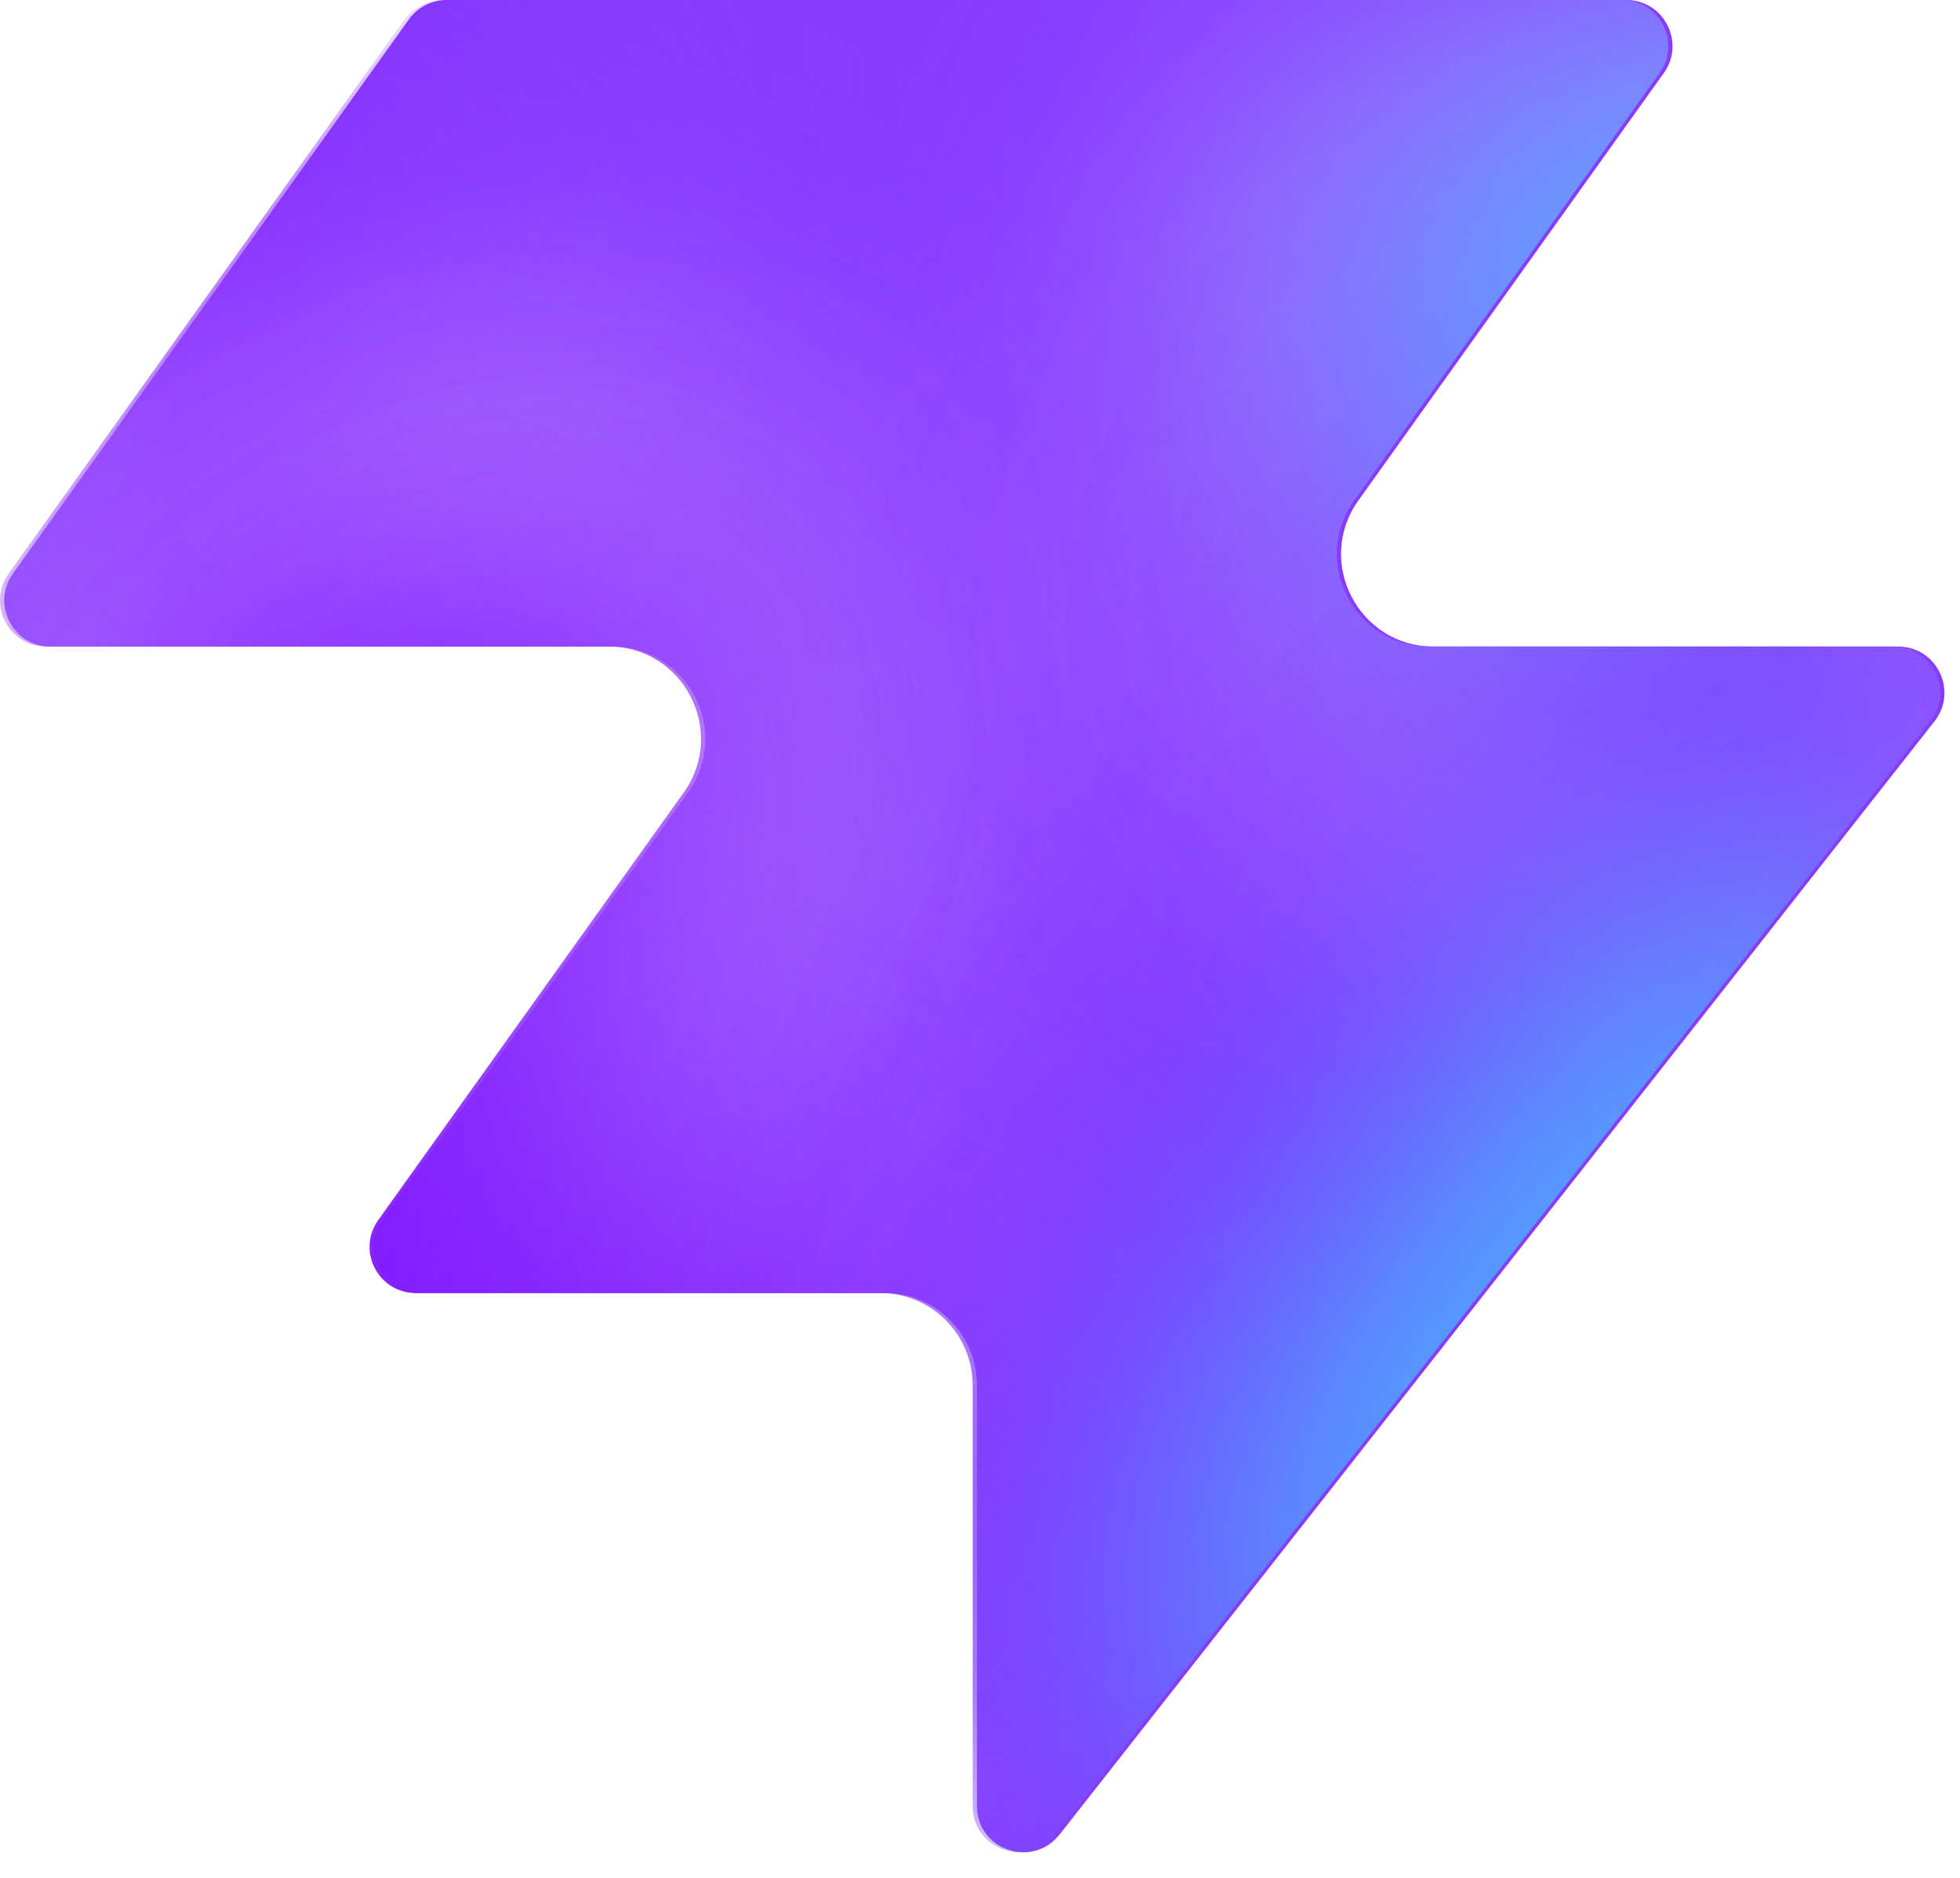
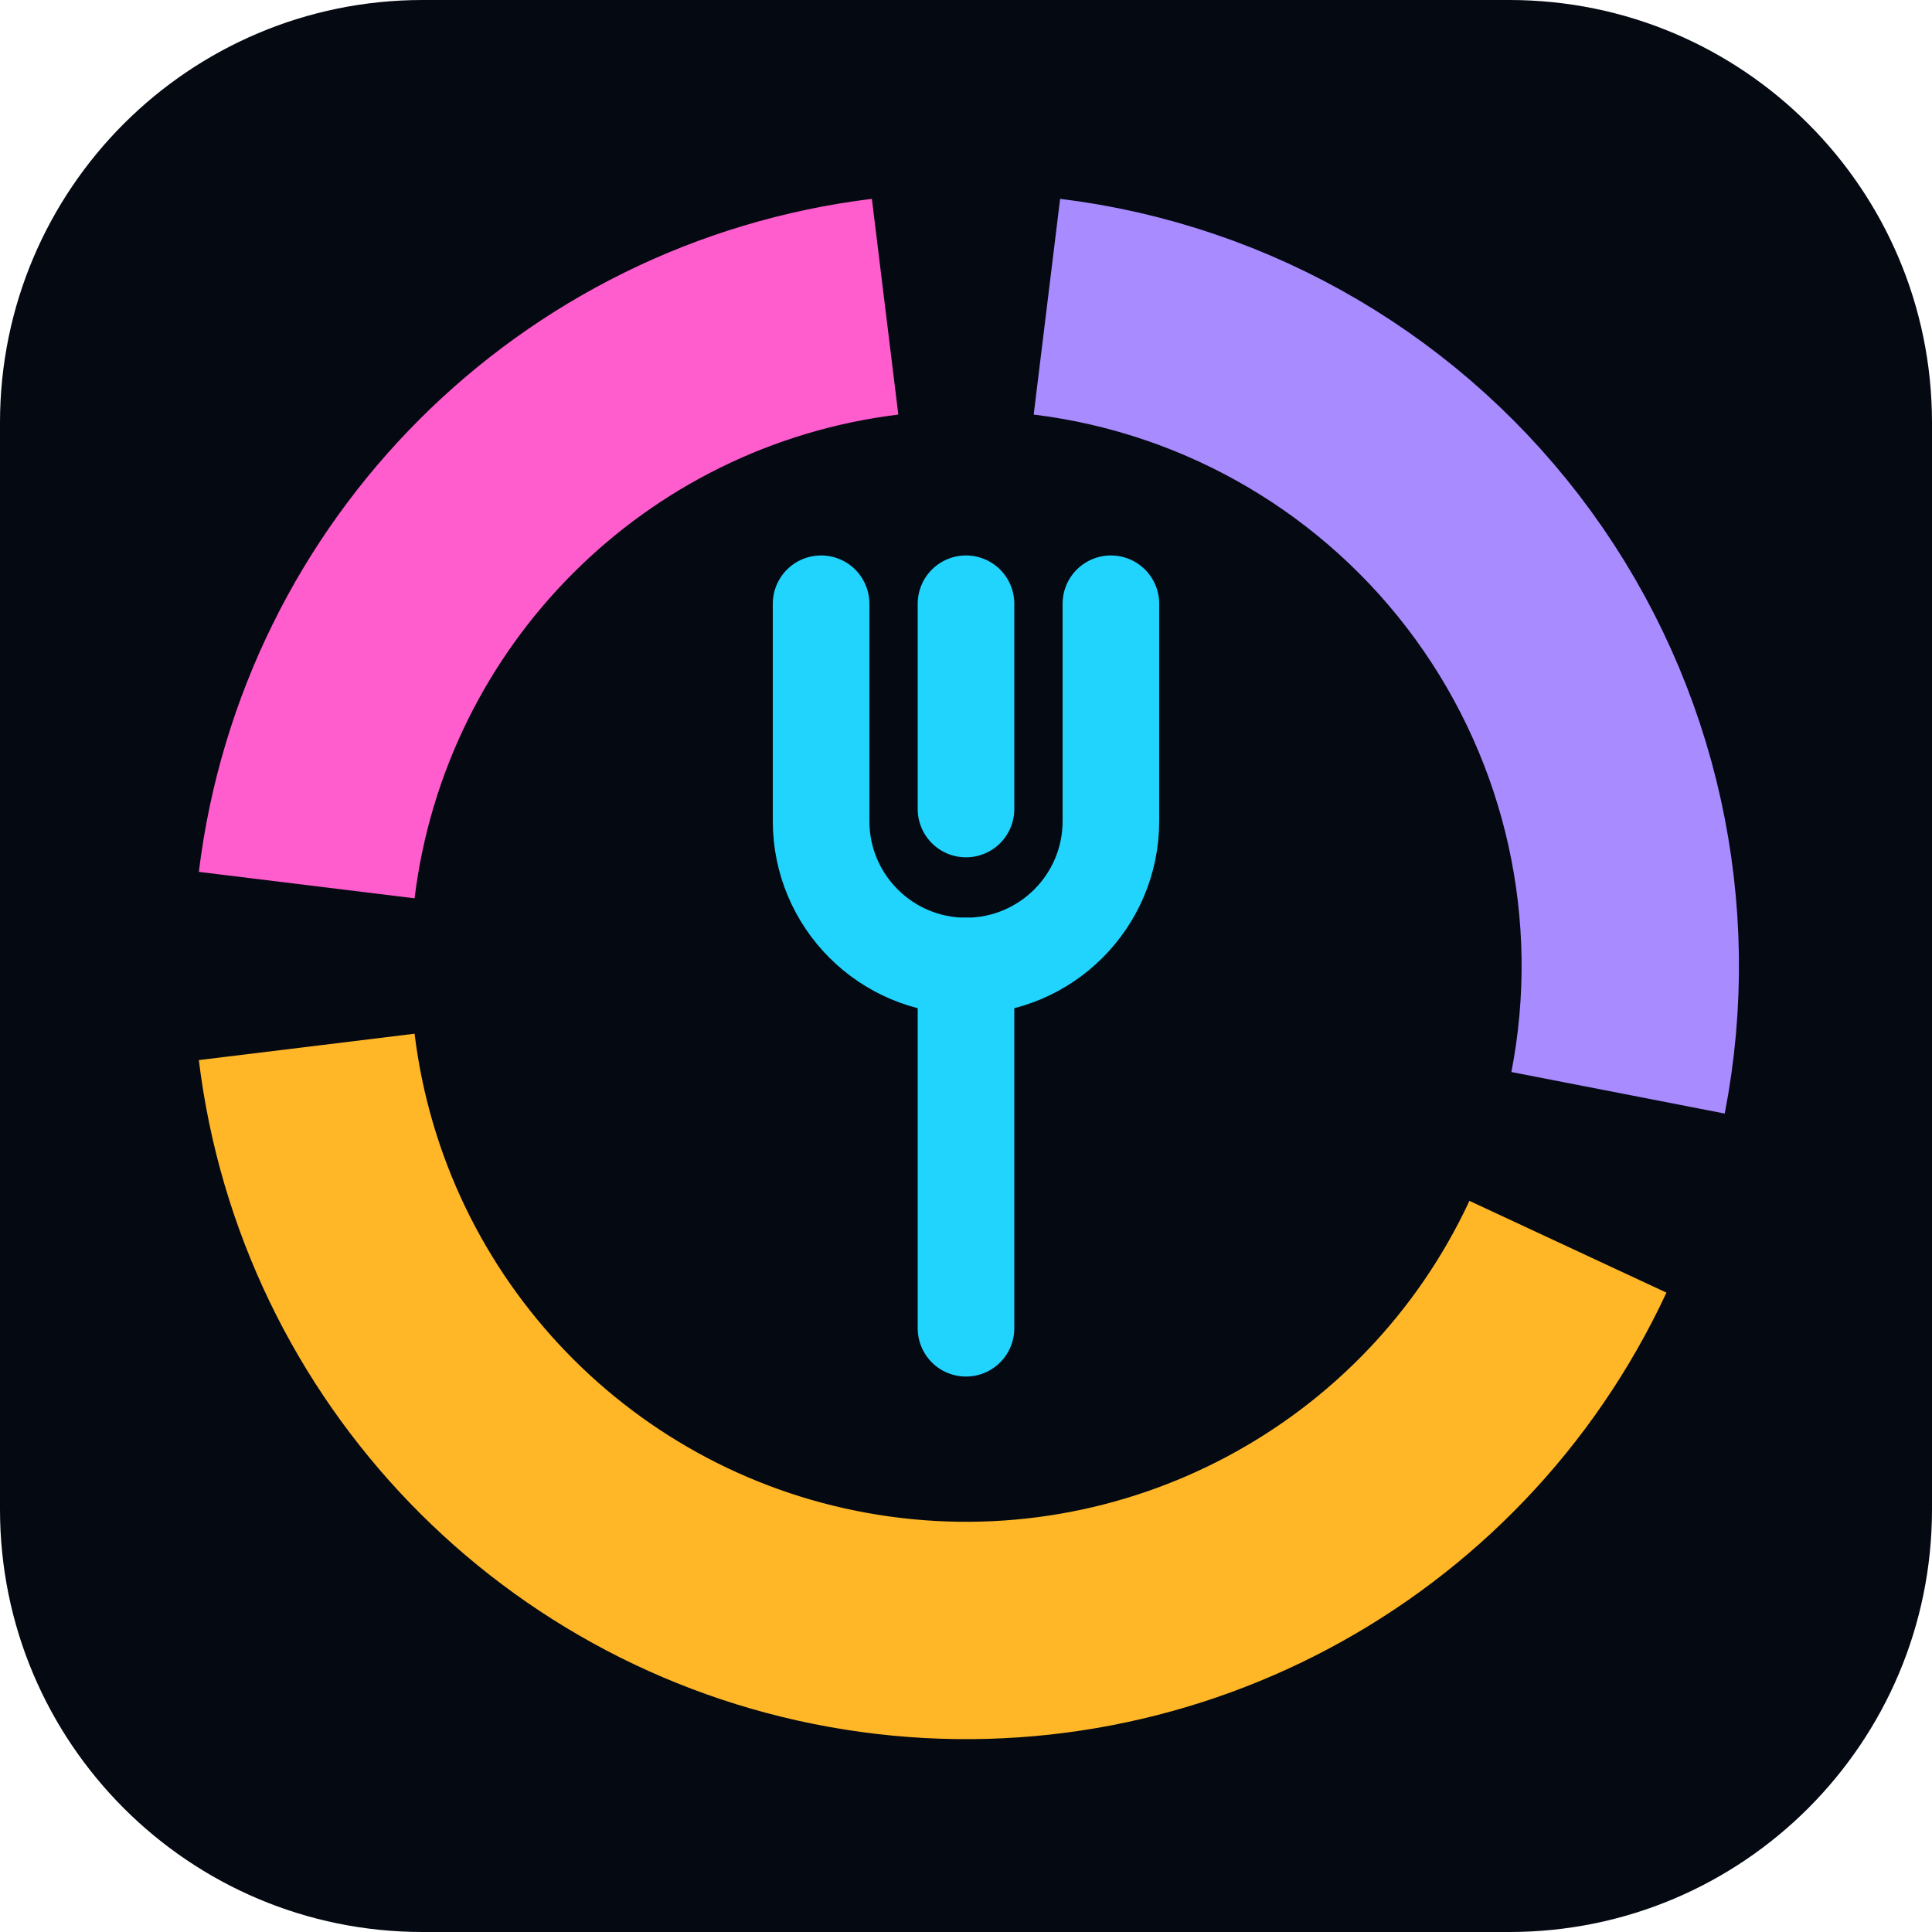
- <svg xmlns="http://www.w3.org/2000/svg" width="48" height="46" fill="none" viewBox="0 0 48 46">
-   <path fill="#863bff" d="M25.946 44.938c-.664.845-2.021.375-2.021-.698V33.937a2.26 2.26 0 0 0-2.262-2.262H10.287c-.92 0-1.456-1.04-.92-1.788l7.48-10.471c1.07-1.497 0-3.578-1.842-3.578H1.237c-.92 0-1.456-1.04-.92-1.788L10.013.474c.214-.297.556-.474.92-.474h28.894c.92 0 1.456 1.04.92 1.788l-7.48 10.471c-1.07 1.498 0 3.579 1.842 3.579h11.377c.943 0 1.473 1.088.89 1.83L25.947 44.94z" style="fill:#863bff;fill:color(display-p3 .525 .23 1);fill-opacity:1" />
-   <mask id="a" width="48" height="46" x="0" y="0" maskUnits="userSpaceOnUse" style="mask-type:alpha">
-     <path fill="#000" d="M25.842 44.938c-.664.844-2.021.375-2.021-.698V33.937a2.26 2.26 0 0 0-2.262-2.262H10.183c-.92 0-1.456-1.04-.92-1.788l7.48-10.471c1.07-1.498 0-3.579-1.842-3.579H1.133c-.92 0-1.456-1.04-.92-1.787L9.91.473c.214-.297.556-.474.92-.474h28.894c.92 0 1.456 1.04.92 1.788l-7.48 10.471c-1.07 1.498 0 3.578 1.842 3.578h11.377c.943 0 1.473 1.088.89 1.832L25.843 44.94z" style="fill:#000;fill-opacity:1" />
-   </mask>
-   <g mask="url(#a)">
-     <g filter="url(#b)">
-       <ellipse cx="5.508" cy="14.704" fill="#ede6ff" rx="5.508" ry="14.704" style="fill:#ede6ff;fill:color(display-p3 .927 .903 1);fill-opacity:1" transform="matrix(.00324 1 1 -.00324 -4.47 31.516)" />
-     </g>
-     <g filter="url(#c)">
-       <ellipse cx="10.399" cy="29.851" fill="#ede6ff" rx="10.399" ry="29.851" style="fill:#ede6ff;fill:color(display-p3 .927 .903 1);fill-opacity:1" transform="matrix(.00324 1 1 -.00324 -39.328 7.883)" />
-     </g>
-     <g filter="url(#d)">
-       <ellipse cx="5.508" cy="30.487" fill="#7e14ff" rx="5.508" ry="30.487" style="fill:#7e14ff;fill:color(display-p3 .492 .077 1);fill-opacity:1" transform="rotate(89.814 -25.913 -14.639)scale(1 -1)" />
-     </g>
-     <g filter="url(#e)">
-       <ellipse cx="5.508" cy="30.599" fill="#7e14ff" rx="5.508" ry="30.599" style="fill:#7e14ff;fill:color(display-p3 .492 .077 1);fill-opacity:1" transform="rotate(89.814 -32.644 -3.334)scale(1 -1)" />
-     </g>
-     <g filter="url(#f)">
-       <ellipse cx="5.508" cy="30.599" fill="#7e14ff" rx="5.508" ry="30.599" style="fill:#7e14ff;fill:color(display-p3 .492 .077 1);fill-opacity:1" transform="matrix(.00324 1 1 -.00324 -34.34 30.47)" />
-     </g>
-     <g filter="url(#g)">
-       <ellipse cx="14.072" cy="22.078" fill="#ede6ff" rx="14.072" ry="22.078" style="fill:#ede6ff;fill:color(display-p3 .927 .903 1);fill-opacity:1" transform="rotate(93.35 24.506 48.493)scale(-1 1)" />
-     </g>
-     <g filter="url(#h)">
-       <ellipse cx="3.47" cy="21.501" fill="#7e14ff" rx="3.47" ry="21.501" style="fill:#7e14ff;fill:color(display-p3 .492 .077 1);fill-opacity:1" transform="rotate(89.009 28.708 47.59)scale(-1 1)" />
-     </g>
-     <g filter="url(#i)">
-       <ellipse cx="3.47" cy="21.501" fill="#7e14ff" rx="3.47" ry="21.501" style="fill:#7e14ff;fill:color(display-p3 .492 .077 1);fill-opacity:1" transform="rotate(89.009 28.708 47.59)scale(-1 1)" />
-     </g>
-     <g filter="url(#j)">
-       <ellipse cx=".387" cy="8.972" fill="#7e14ff" rx="4.407" ry="29.108" style="fill:#7e14ff;fill:color(display-p3 .492 .077 1);fill-opacity:1" transform="rotate(39.51 .387 8.972)" />
-     </g>
-     <g filter="url(#k)">
-       <ellipse cx="47.523" cy="-6.092" fill="#7e14ff" rx="4.407" ry="29.108" style="fill:#7e14ff;fill:color(display-p3 .492 .077 1);fill-opacity:1" transform="rotate(37.892 47.523 -6.092)" />
-     </g>
-     <g filter="url(#l)">
-       <ellipse cx="41.412" cy="6.333" fill="#47bfff" rx="5.971" ry="9.665" style="fill:#47bfff;fill:color(display-p3 .28 .748 1);fill-opacity:1" transform="rotate(37.892 41.412 6.333)" />
-     </g>
-     <g filter="url(#m)">
-       <ellipse cx="-1.879" cy="38.332" fill="#7e14ff" rx="4.407" ry="29.108" style="fill:#7e14ff;fill:color(display-p3 .492 .077 1);fill-opacity:1" transform="rotate(37.892 -1.88 38.332)" />
-     </g>
-     <g filter="url(#n)">
-       <ellipse cx="-1.879" cy="38.332" fill="#7e14ff" rx="4.407" ry="29.108" style="fill:#7e14ff;fill:color(display-p3 .492 .077 1);fill-opacity:1" transform="rotate(37.892 -1.88 38.332)" />
-     </g>
-     <g filter="url(#o)">
-       <ellipse cx="35.651" cy="29.907" fill="#7e14ff" rx="4.407" ry="29.108" style="fill:#7e14ff;fill:color(display-p3 .492 .077 1);fill-opacity:1" transform="rotate(37.892 35.651 29.907)" />
-     </g>
-     <g filter="url(#p)">
-       <ellipse cx="38.418" cy="32.4" fill="#47bfff" rx="5.971" ry="15.297" style="fill:#47bfff;fill:color(display-p3 .28 .748 1);fill-opacity:1" transform="rotate(37.892 38.418 32.4)" />
-     </g>
+ <svg xmlns="http://www.w3.org/2000/svg" viewBox="0 0 32 32">
+   <rect width="32" height="32" rx="7" fill="#050912" />
+   <g fill="none" stroke-width="3.6">
+     <path d="M17.34 5.08A11 11 0 0 1 26.8 18.1" stroke="#a78bff" />
+     <path d="M25.97 20.65A11 11 0 0 1 5.08 17.34" stroke="#ffb627" />
+     <path d="M5.08 14.66A11 11 0 0 1 14.66 5.08" stroke="#ff5ccd" />
  </g>
-   <defs>
-     <filter id="b" width="60.045" height="41.654" x="-19.77" y="16.149" color-interpolation-filters="sRGB" filterUnits="userSpaceOnUse">
-       <feFlood flood-opacity="0" result="BackgroundImageFix" />
-       <feBlend in="SourceGraphic" in2="BackgroundImageFix" result="shape" />
-       <feGaussianBlur result="effect1_foregroundBlur_2002_17158" stdDeviation="7.659" />
-     </filter>
-     <filter id="c" width="90.34" height="51.437" x="-54.613" y="-7.533" color-interpolation-filters="sRGB" filterUnits="userSpaceOnUse">
-       <feFlood flood-opacity="0" result="BackgroundImageFix" />
-       <feBlend in="SourceGraphic" in2="BackgroundImageFix" result="shape" />
-       <feGaussianBlur result="effect1_foregroundBlur_2002_17158" stdDeviation="7.659" />
-     </filter>
-     <filter id="d" width="79.355" height="29.4" x="-49.64" y="2.03" color-interpolation-filters="sRGB" filterUnits="userSpaceOnUse">
-       <feFlood flood-opacity="0" result="BackgroundImageFix" />
-       <feBlend in="SourceGraphic" in2="BackgroundImageFix" result="shape" />
-       <feGaussianBlur result="effect1_foregroundBlur_2002_17158" stdDeviation="4.596" />
-     </filter>
-     <filter id="e" width="79.579" height="29.4" x="-45.045" y="20.029" color-interpolation-filters="sRGB" filterUnits="userSpaceOnUse">
-       <feFlood flood-opacity="0" result="BackgroundImageFix" />
-       <feBlend in="SourceGraphic" in2="BackgroundImageFix" result="shape" />
-       <feGaussianBlur result="effect1_foregroundBlur_2002_17158" stdDeviation="4.596" />
-     </filter>
-     <filter id="f" width="79.579" height="29.4" x="-43.513" y="21.178" color-interpolation-filters="sRGB" filterUnits="userSpaceOnUse">
-       <feFlood flood-opacity="0" result="BackgroundImageFix" />
-       <feBlend in="SourceGraphic" in2="BackgroundImageFix" result="shape" />
-       <feGaussianBlur result="effect1_foregroundBlur_2002_17158" stdDeviation="4.596" />
-     </filter>
-     <filter id="g" width="74.749" height="58.852" x="15.756" y="-17.901" color-interpolation-filters="sRGB" filterUnits="userSpaceOnUse">
-       <feFlood flood-opacity="0" result="BackgroundImageFix" />
-       <feBlend in="SourceGraphic" in2="BackgroundImageFix" result="shape" />
-       <feGaussianBlur result="effect1_foregroundBlur_2002_17158" stdDeviation="7.659" />
-     </filter>
-     <filter id="h" width="61.377" height="25.362" x="23.548" y="2.284" color-interpolation-filters="sRGB" filterUnits="userSpaceOnUse">
-       <feFlood flood-opacity="0" result="BackgroundImageFix" />
-       <feBlend in="SourceGraphic" in2="BackgroundImageFix" result="shape" />
-       <feGaussianBlur result="effect1_foregroundBlur_2002_17158" stdDeviation="4.596" />
-     </filter>
-     <filter id="i" width="61.377" height="25.362" x="23.548" y="2.284" color-interpolation-filters="sRGB" filterUnits="userSpaceOnUse">
-       <feFlood flood-opacity="0" result="BackgroundImageFix" />
-       <feBlend in="SourceGraphic" in2="BackgroundImageFix" result="shape" />
-       <feGaussianBlur result="effect1_foregroundBlur_2002_17158" stdDeviation="4.596" />
-     </filter>
-     <filter id="j" width="56.045" height="63.649" x="-27.636" y="-22.853" color-interpolation-filters="sRGB" filterUnits="userSpaceOnUse">
-       <feFlood flood-opacity="0" result="BackgroundImageFix" />
-       <feBlend in="SourceGraphic" in2="BackgroundImageFix" result="shape" />
-       <feGaussianBlur result="effect1_foregroundBlur_2002_17158" stdDeviation="4.596" />
-     </filter>
-     <filter id="k" width="54.814" height="64.646" x="20.116" y="-38.415" color-interpolation-filters="sRGB" filterUnits="userSpaceOnUse">
-       <feFlood flood-opacity="0" result="BackgroundImageFix" />
-       <feBlend in="SourceGraphic" in2="BackgroundImageFix" result="shape" />
-       <feGaussianBlur result="effect1_foregroundBlur_2002_17158" stdDeviation="4.596" />
-     </filter>
-     <filter id="l" width="33.541" height="35.313" x="24.641" y="-11.323" color-interpolation-filters="sRGB" filterUnits="userSpaceOnUse">
-       <feFlood flood-opacity="0" result="BackgroundImageFix" />
-       <feBlend in="SourceGraphic" in2="BackgroundImageFix" result="shape" />
-       <feGaussianBlur result="effect1_foregroundBlur_2002_17158" stdDeviation="4.596" />
-     </filter>
-     <filter id="m" width="54.814" height="64.646" x="-29.286" y="6.009" color-interpolation-filters="sRGB" filterUnits="userSpaceOnUse">
-       <feFlood flood-opacity="0" result="BackgroundImageFix" />
-       <feBlend in="SourceGraphic" in2="BackgroundImageFix" result="shape" />
-       <feGaussianBlur result="effect1_foregroundBlur_2002_17158" stdDeviation="4.596" />
-     </filter>
-     <filter id="n" width="54.814" height="64.646" x="-29.286" y="6.009" color-interpolation-filters="sRGB" filterUnits="userSpaceOnUse">
-       <feFlood flood-opacity="0" result="BackgroundImageFix" />
-       <feBlend in="SourceGraphic" in2="BackgroundImageFix" result="shape" />
-       <feGaussianBlur result="effect1_foregroundBlur_2002_17158" stdDeviation="4.596" />
-     </filter>
-     <filter id="o" width="54.814" height="64.646" x="8.244" y="-2.416" color-interpolation-filters="sRGB" filterUnits="userSpaceOnUse">
-       <feFlood flood-opacity="0" result="BackgroundImageFix" />
-       <feBlend in="SourceGraphic" in2="BackgroundImageFix" result="shape" />
-       <feGaussianBlur result="effect1_foregroundBlur_2002_17158" stdDeviation="4.596" />
-     </filter>
-     <filter id="p" width="39.409" height="43.623" x="18.713" y="10.588" color-interpolation-filters="sRGB" filterUnits="userSpaceOnUse">
-       <feFlood flood-opacity="0" result="BackgroundImageFix" />
-       <feBlend in="SourceGraphic" in2="BackgroundImageFix" result="shape" />
-       <feGaussianBlur result="effect1_foregroundBlur_2002_17158" stdDeviation="4.596" />
-     </filter>
-   </defs>
+   <g fill="none" stroke="#21d4fd" stroke-width="1.6" stroke-linecap="round" stroke-linejoin="round">
+     <path d="M13.6 10V13.6a2.4 2.4 0 0 0 4.8 0V10M16 10V13.4" />
+     <path d="M16 16V22" />
+   </g>
</svg>
